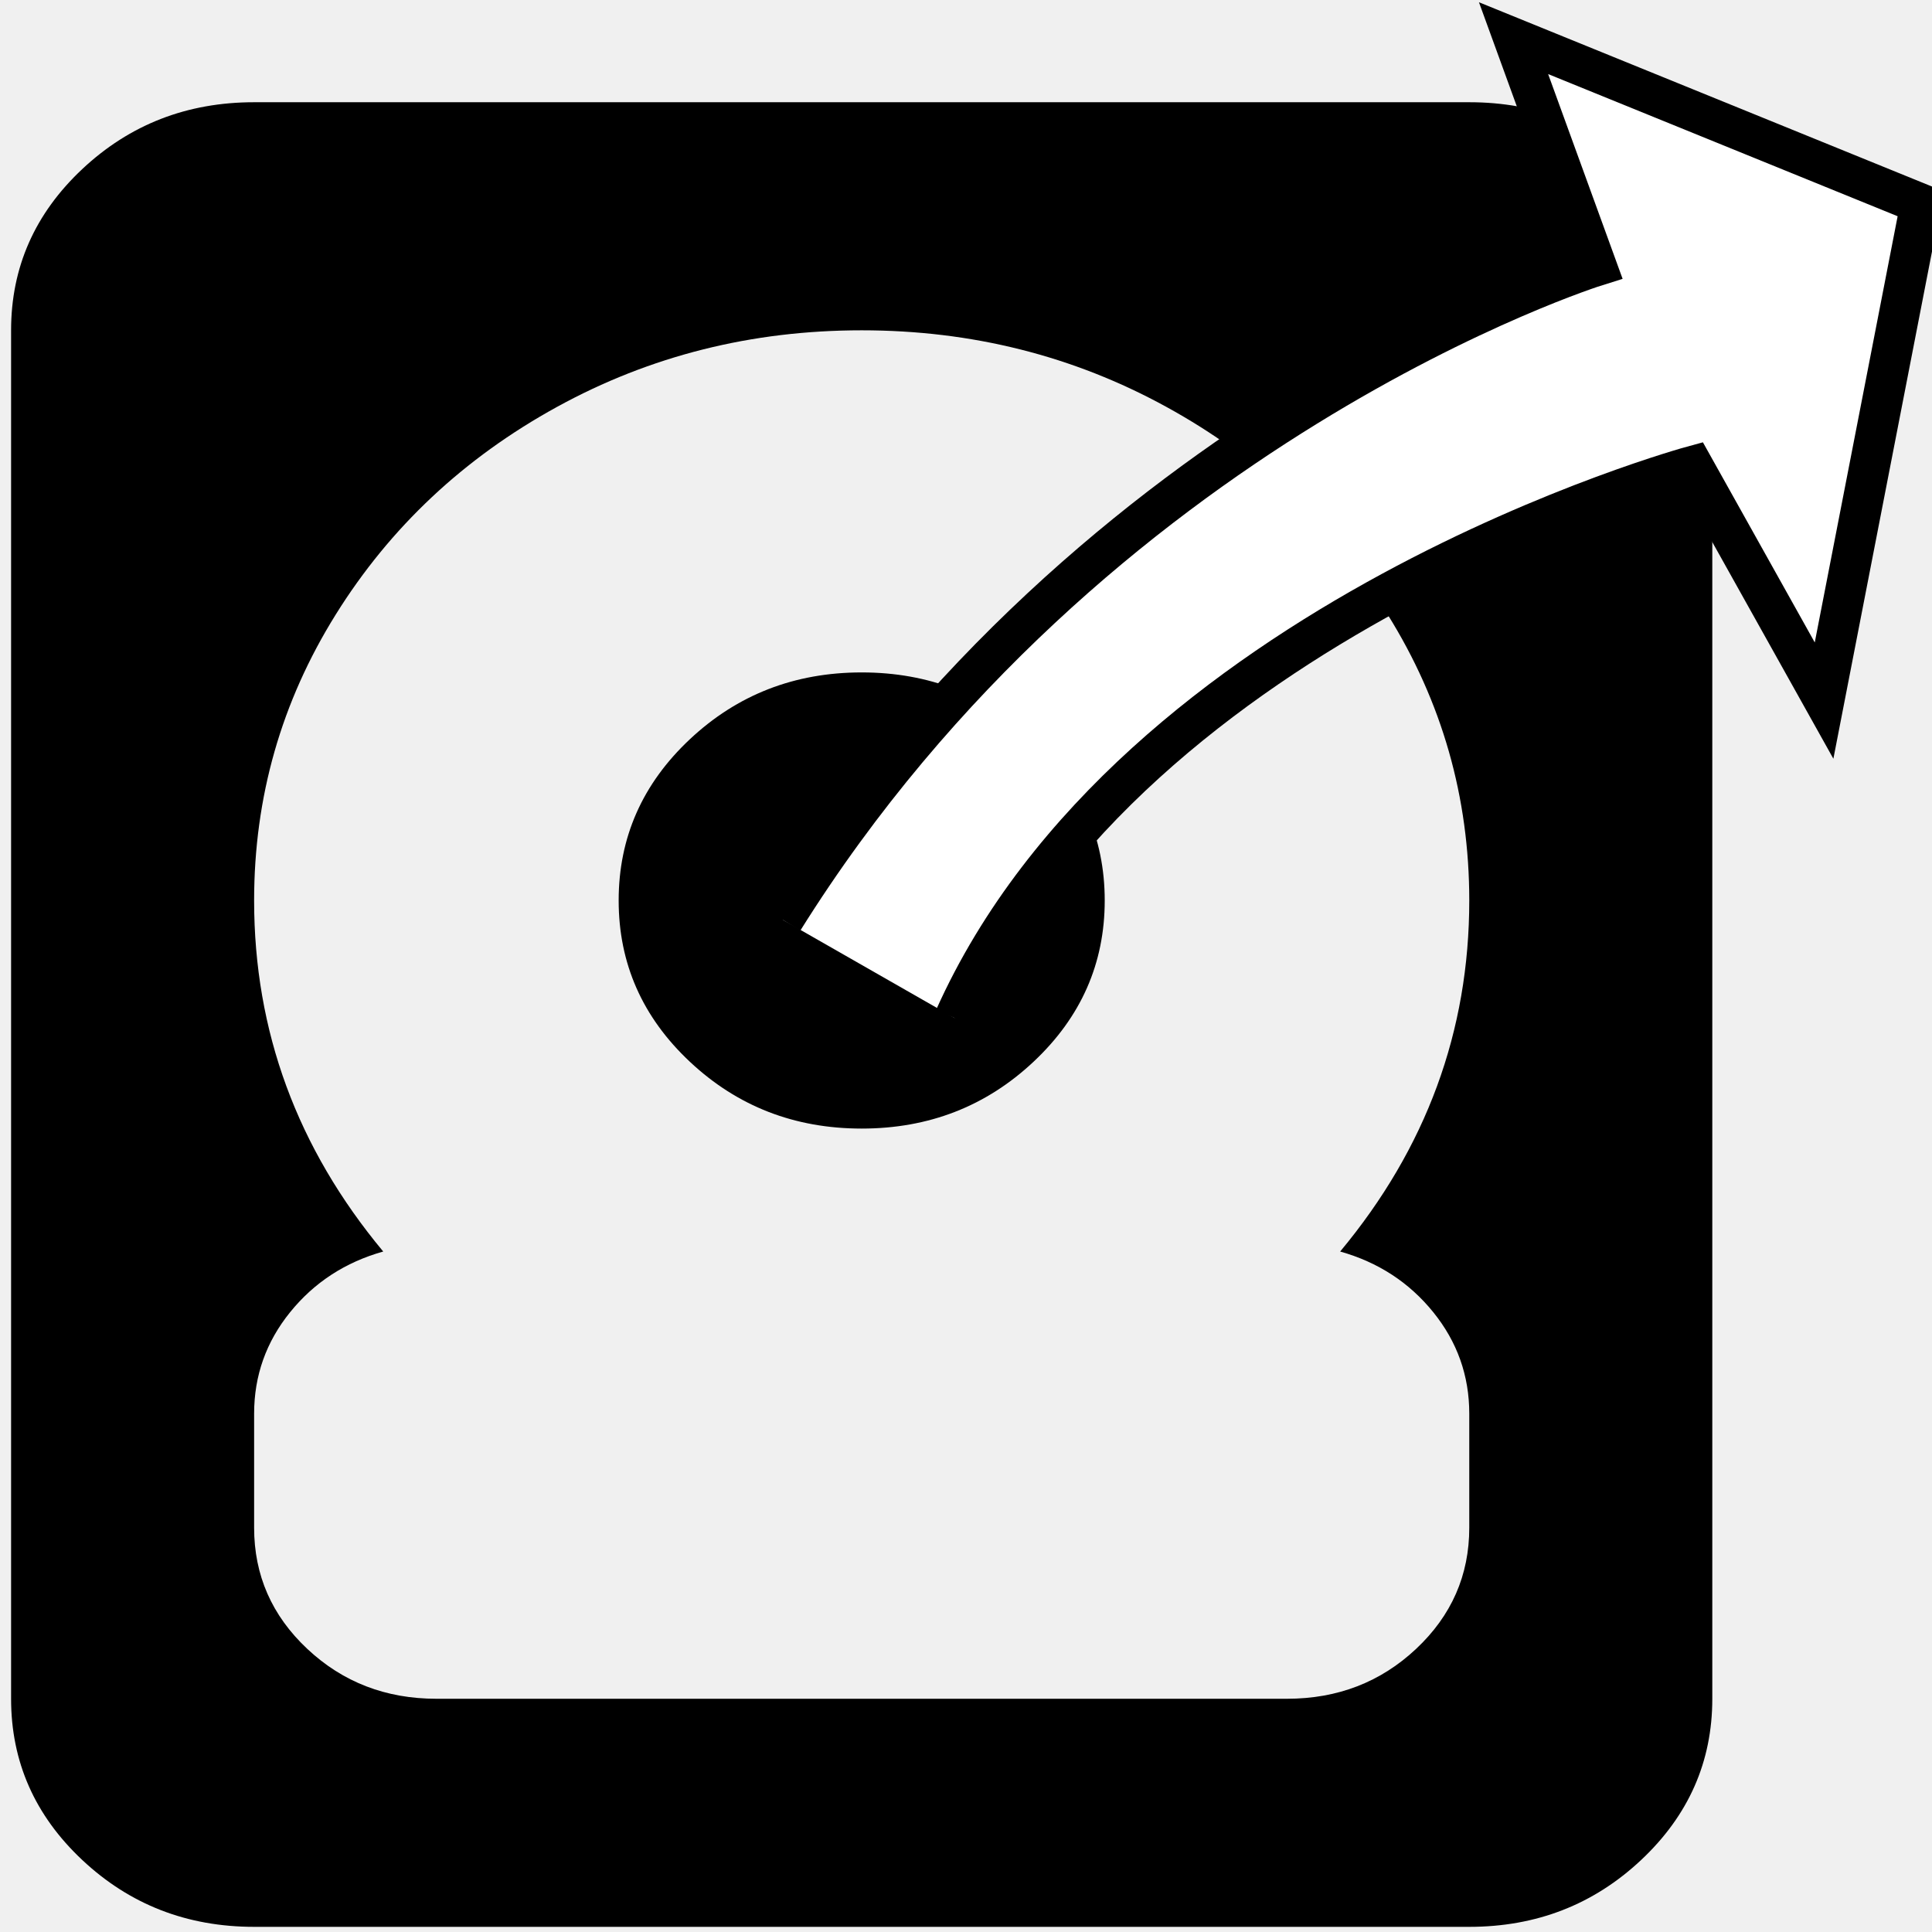
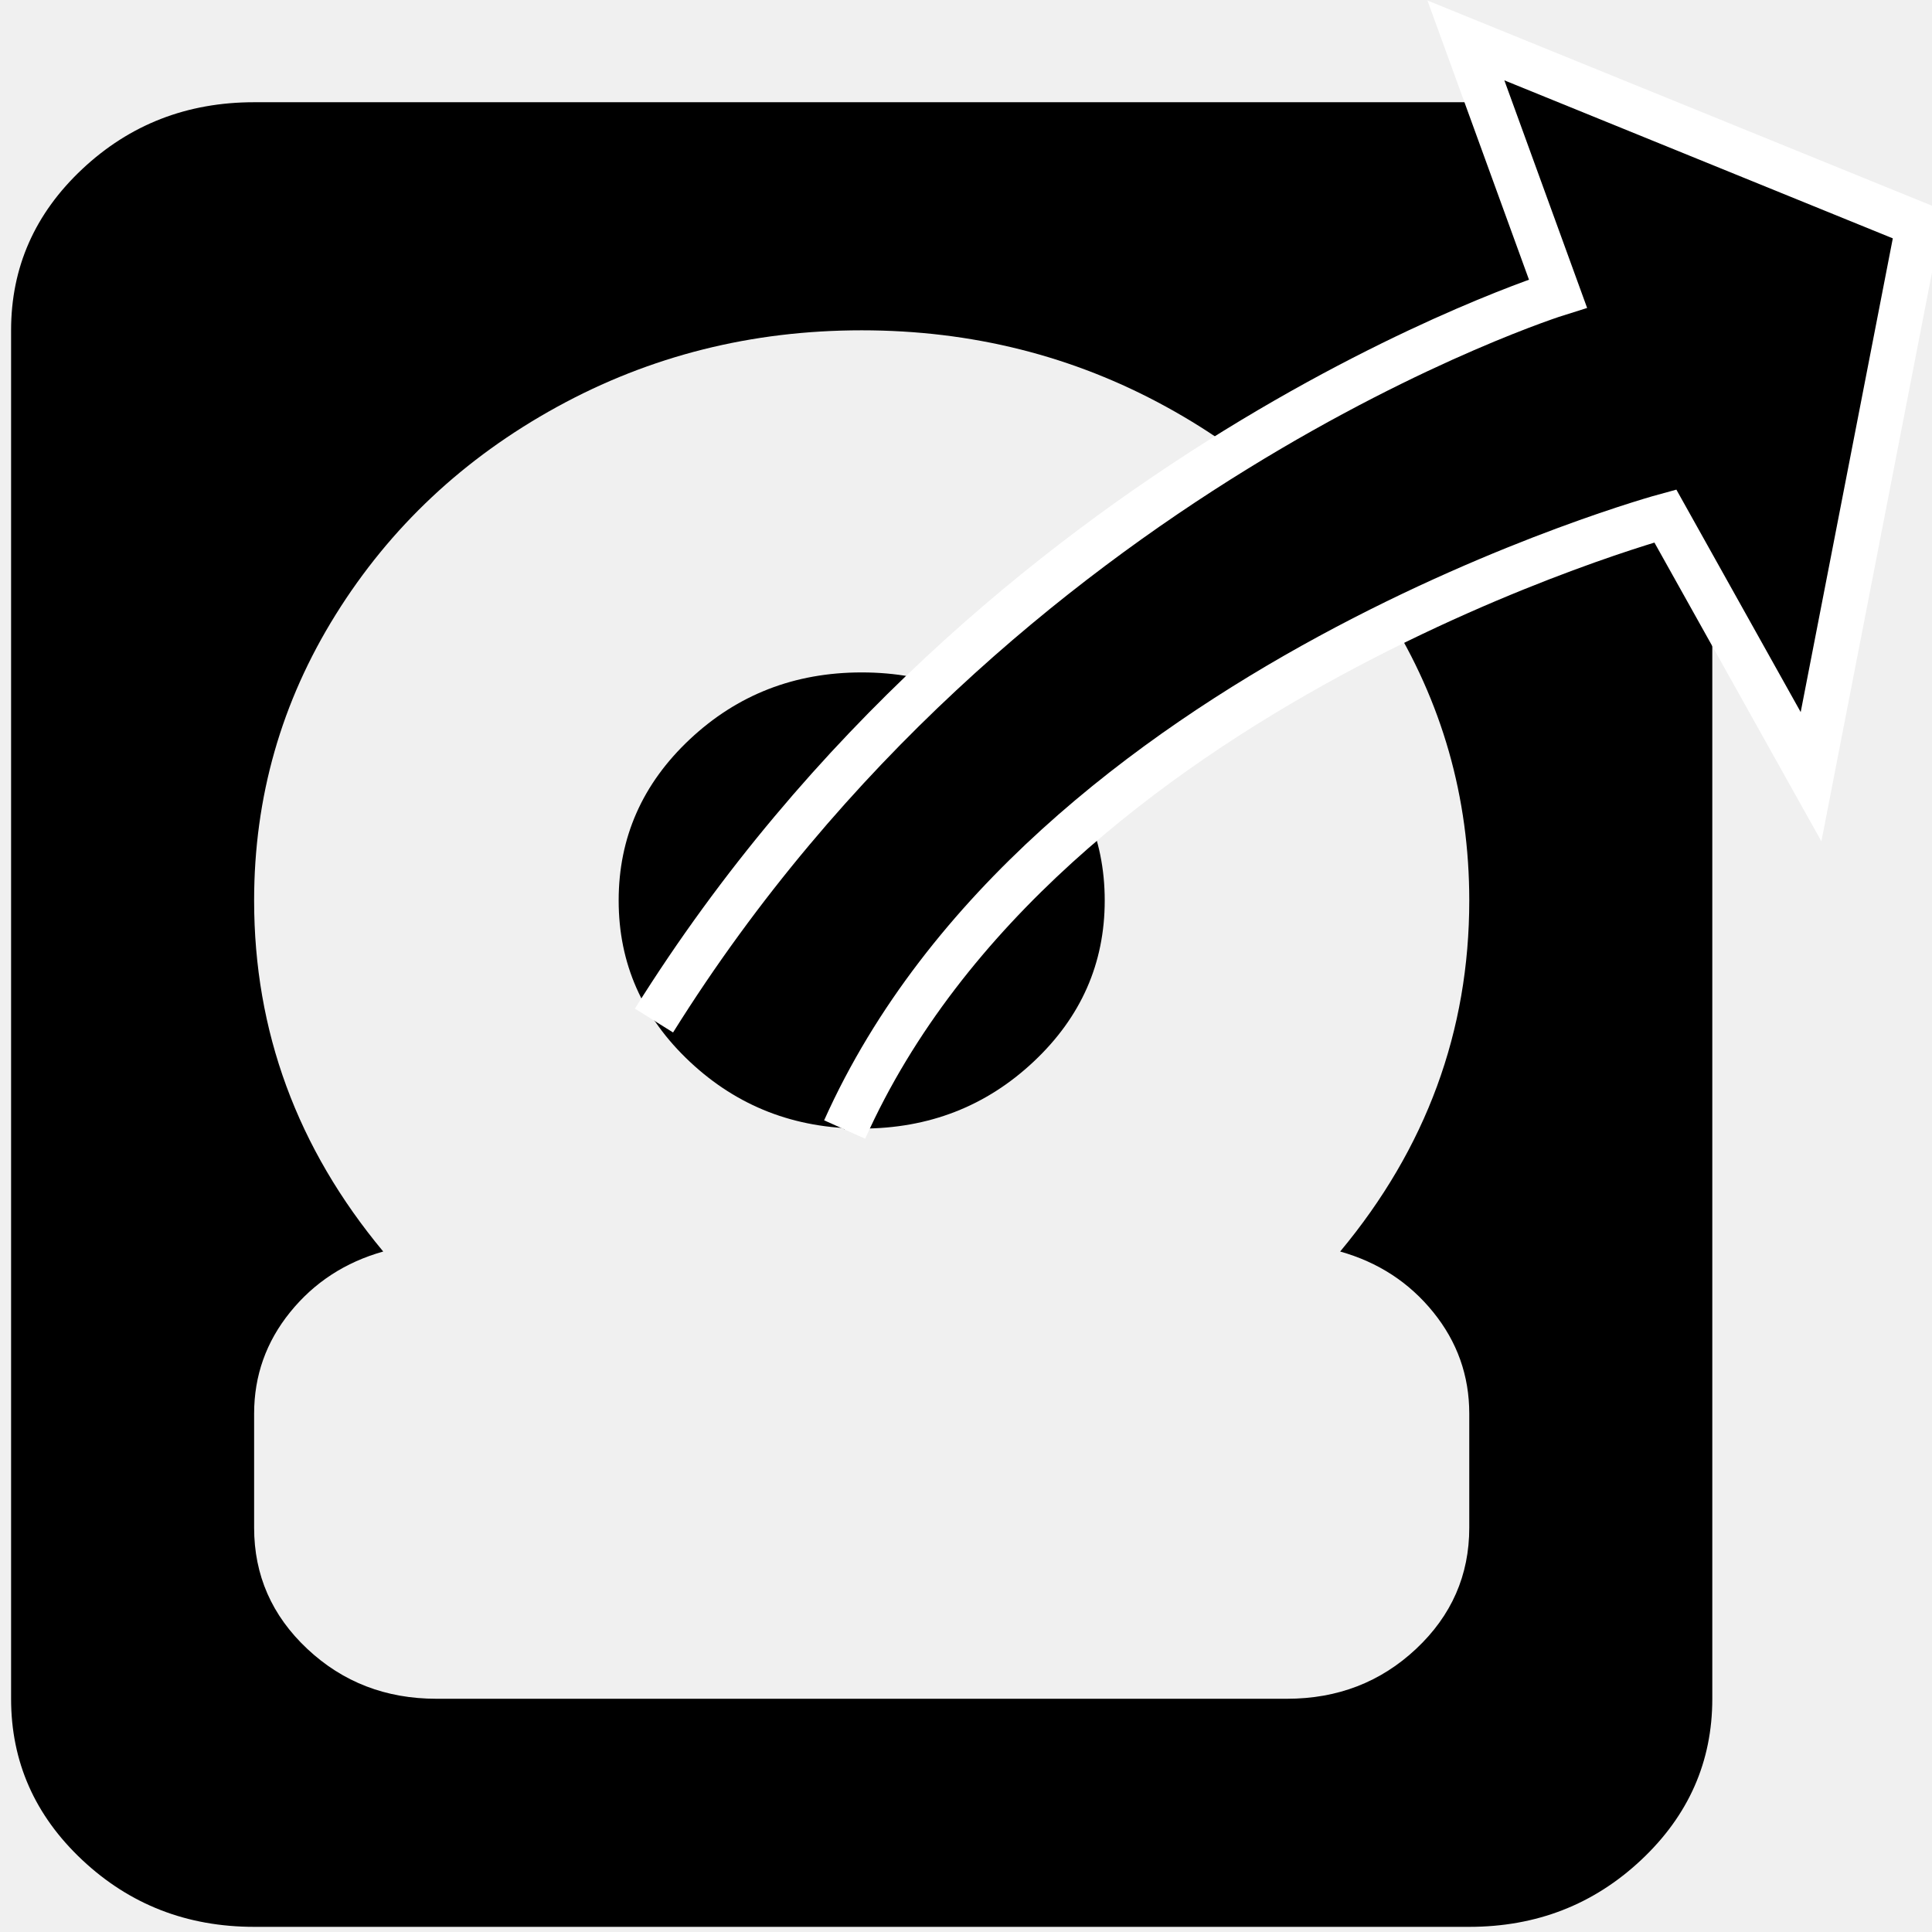
<svg xmlns="http://www.w3.org/2000/svg" width="512" height="512" viewBox="0 0 512 512" fill="#000000" id="svg2" version="1.1">
  <defs id="defs8" />
  <g id="g3800" transform="matrix(1.354905,0,0,1.354905,-103.6167,-102.2432)">
    <g style="stroke-width:7;stroke-miterlimit:4;stroke-dasharray:none" id="g3765">
      <g transform="matrix(0.7427361,0,0,0.6970339,496.389,-138.1787)" id="g3793" style="fill:#000000">
        <path d="m -178.441,847.186 -320,0 q -26.5,0 -45.25,-18.75 -18.75,-18.75 -18.75,-45.25 l 0,-384 q 0,-26.5 18.75,-45.25 18.75,-18.75 45.25,-18.75 l 320,0 q 26.5,0 45.25,18.75 18.75,18.75 18.75,45.25 l 0,384 q 0,26.5 -18.75,45.25 -18.75,18.75 -45.25,18.75 z m 0,-144 q 0,-16 -9.5,-28.5 -9.5,-12.5 -24.5,-17 34,-43.5 34,-98.5 0,-43.5 -21.5,-80.25 -21.5,-36.75 -58.25,-58.25 -36.75,-21.5 -80.25,-21.5 -43.5,0 -80.25,21.5 -36.75,21.5 -58.25,58.25 -21.5,36.75 -21.5,80.25 0,55 34,98.5 -15,4.5 -24.5,17 -9.5,12.5 -9.5,28.5 l 0,32 q 0,20 14,34 14,14 34,14 l 224,0 q 20,0 34,-14 14,-14 14,-34 l 0,-32 z m -160,-80 q -26.5,0 -45.25,-18.75 -18.75,-18.75 -18.75,-45.25 0,-26.5 18.75,-45.25 18.75,-18.75 45.25,-18.75 26.5,0 45.25,18.75 18.75,18.75 18.75,45.25 0,26.5 -18.75,45.25 -18.75,18.75 -45.25,18.75 z" id="path3785" />
      </g>
      <g style="fill:#ffffff;fill-opacity:1" transform="matrix(1.238427,0,0,1.238427,367.1652,160.4872)" id="g3796">
        <path transform="translate(38.16325,-42.50847)" d="m 281.563,260.331 c -3.767,35.195 -35.352,60.673 -70.547,56.906 -35.195,-3.767 -60.673,-35.352 -56.906,-70.547 3.767,-35.195 35.352,-60.673 70.547,-56.905 35.158,3.763 60.626,35.288 56.916,70.451 l -63.737,-6.725 z" id="path2993" style="fill:#ffffff;fill-opacity:1;stroke:#000000;stroke-width:7;stroke-miterlimit:4;stroke-opacity:1;stroke-dasharray:none;stroke-dashoffset:11.709" />
        <path id="path3763" d="M 254.915,146.441 256,211.525" style="fill:#ffffff;fill-opacity:1;stroke:#000000;stroke-width:7;stroke-linecap:butt;stroke-linejoin:miter;stroke-miterlimit:4;stroke-opacity:1;stroke-dasharray:none" />
      </g>
-       <path id="path3773" d="M 263.193,274.579 C 298.284,196.298 407.607,166.605 407.607,166.605 L 433.251,212.494 452.146,115.318 372.516,82.926 388.712,127.465 c 0,0 -98.337,30.76 -159.072,127.936" style="fill:#ffffff;fill-opacity:1;stroke:#000000;stroke-width:7.916;stroke-linecap:butt;stroke-linejoin:miter;stroke-miterlimit:4;stroke-opacity:1;stroke-dasharray:none" />
+       <path id="path3773" d="M 241.684,296.388 C 280.688,209.38 402.2,176.377 402.2,176.377 l 28.503,51.005 21.002,-108.011 -88.509,-36.004 18.002,49.505 c 0,0 -109.301,34.189 -176.807,142.2" style="fill:#000000;fill-opacity:1;stroke:#ffffff;stroke-width:8.799;stroke-linecap:butt;stroke-linejoin:miter;stroke-miterlimit:4;stroke-opacity:1;stroke-dasharray:none" />
    </g>
  </g>
</svg>
